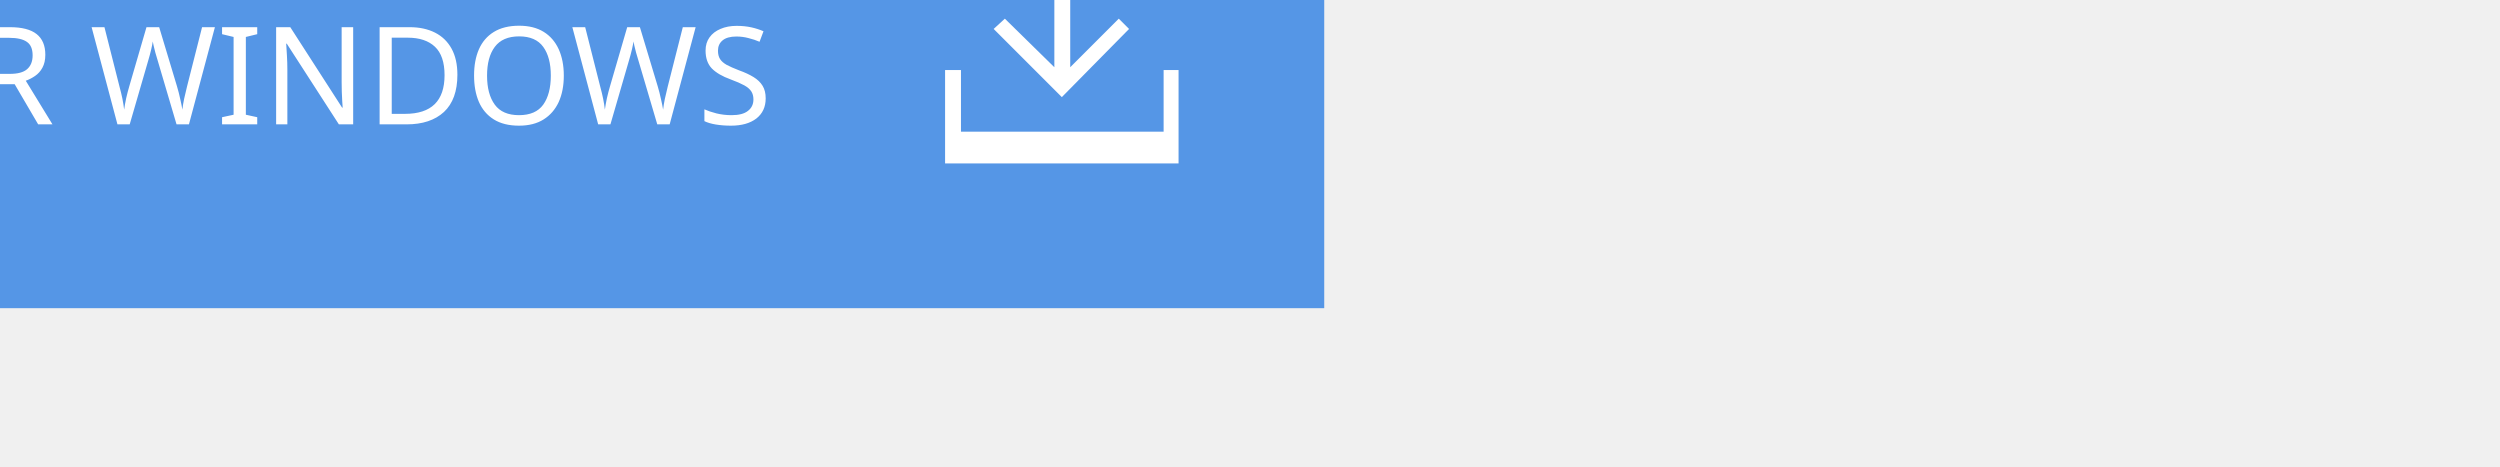
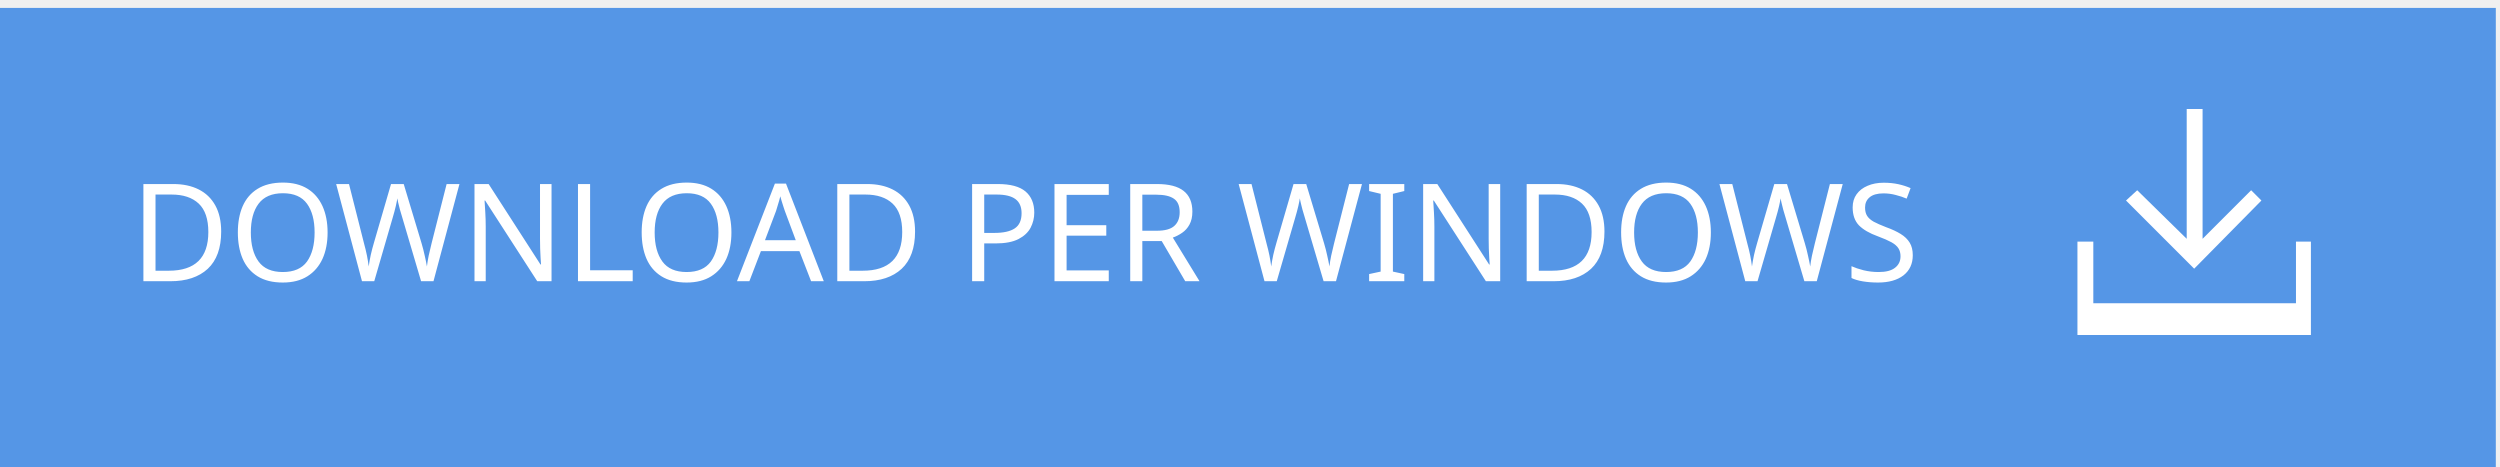
<svg xmlns="http://www.w3.org/2000/svg" version="1.1" id="Layer_1" x="0px" y="0px" width="267.7px" height="50px" viewBox="0 0 267.7 50" enable-background="new 0 0 267.7 50" xml:space="preserve">
-   <rect x="-125.9" y="-17" fill="#5596E6" width="267.699" height="50" />
-   <text transform="matrix(1 0 0 1 -108.8931 13.3164)" fill="#FFFFFF" font-family="'ArialMT'" font-size="14.583">DOWNLOAD PER WINDOWS</text>
-   <g>
-     <polygon fill="#FFFFFF" points="120.9,3.1 119.8,2 114.6,7.2 114.6,-6.7 112.9,-6.7 112.9,7.2 107.6,2 106.4,3.1 113.7,10.4  " />
-     <polygon fill="#FFFFFF" points="124.6,7.5 124.6,14.1 102.9,14.1 102.9,7.5 101.2,7.5 101.2,14.1 101.2,17.5 102.9,17.5    124.6,17.5 126.2,17.5 126.2,14.1 126.2,7.5  " />
+   <defs id="defs15" />
+   <rect x="-0.448" y="0.847" width="267.699" height="50" id="rect3" style="fill:#5596e6" />
+   <text font-size="14.583" id="text5" x="13.934" y="30.113" style="font-size:14.583px;fill:#ffffff;font-family:ArialMT">DOWNLOAD PER WINDOWS</text>
+   <g id="g7" transform="translate(121.2524,18.37157)">
+     <polygon points="119.8,2 114.6,7.2 114.6,-6.7 112.9,-6.7 112.9,7.2 107.6,2 106.4,3.1 113.7,10.4 120.9,3.1 " id="polygon9" style="fill:#ffffff" />
+     <polygon points="124.6,14.1 102.9,14.1 102.9,7.5 101.2,7.5 101.2,14.1 101.2,17.5 102.9,17.5 124.6,17.5 126.2,17.5 126.2,14.1 126.2,7.5 124.6,7.5 " id="polygon11" style="fill:#ffffff" />
  </g>
</svg>
